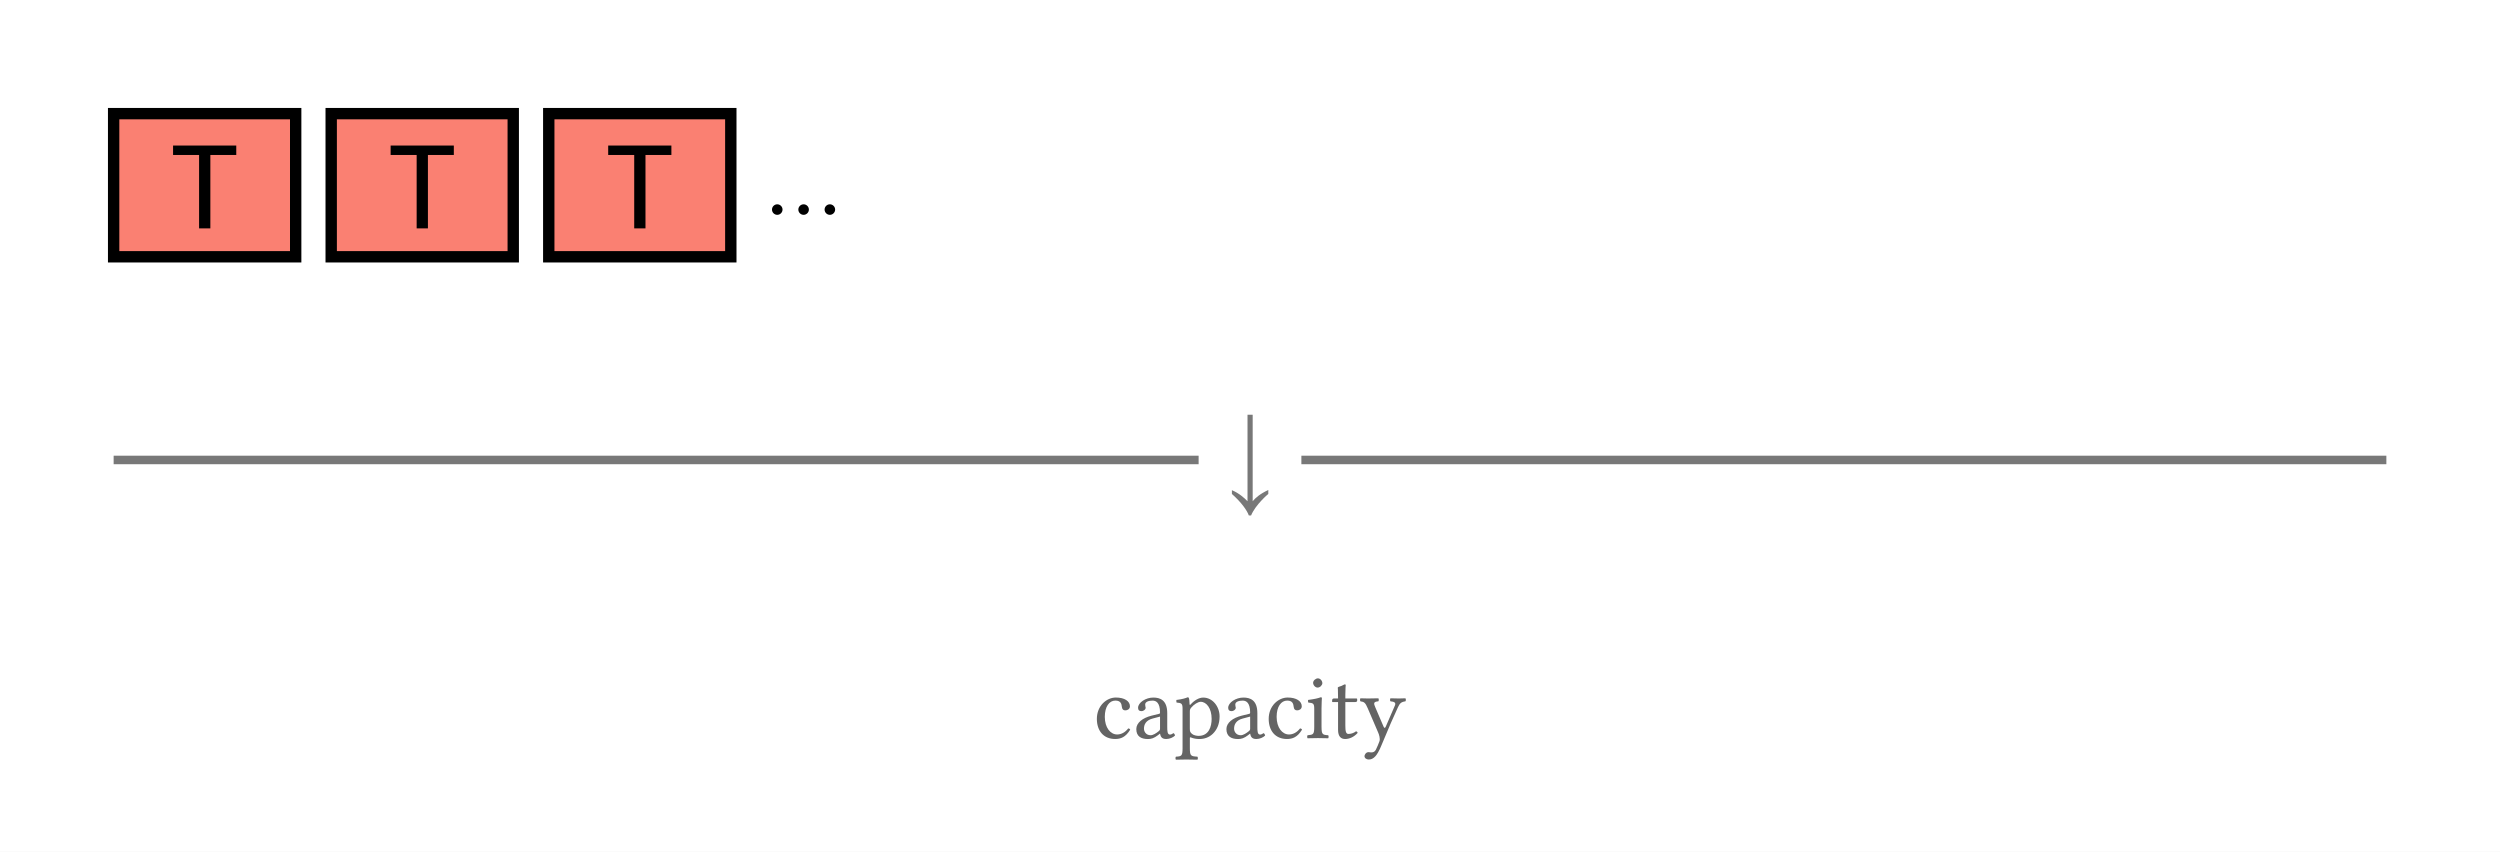
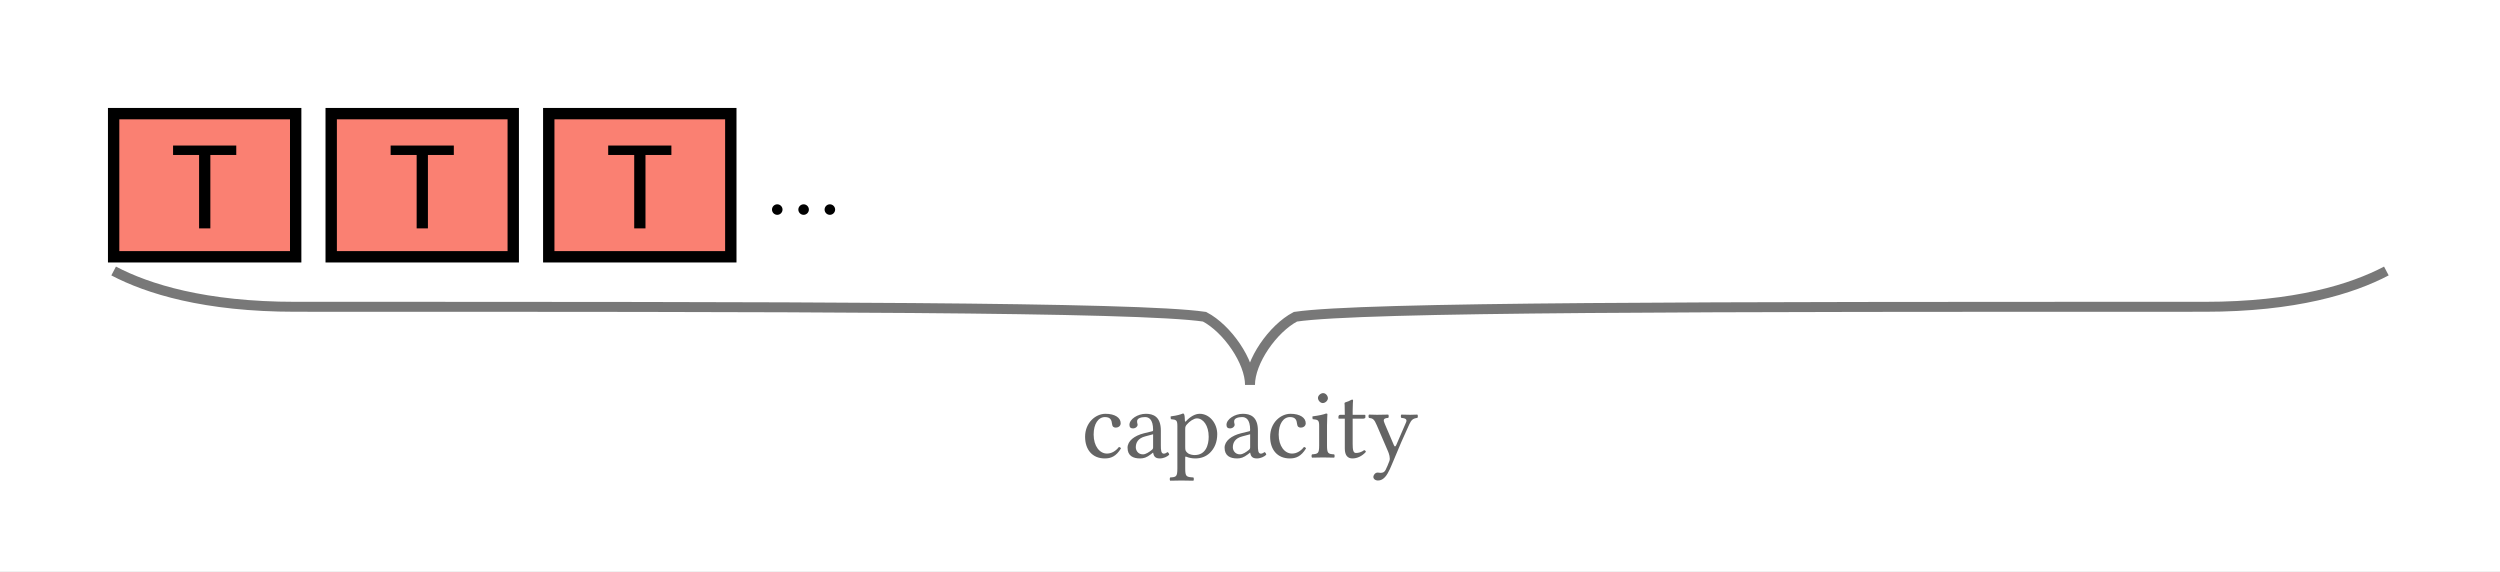
- <svg xmlns="http://www.w3.org/2000/svg" xmlns:xlink="http://www.w3.org/1999/xlink" class="typst-doc" viewBox="0 0 176 59.961" width="176pt" height="59.961pt">
-   <path class="typst-shape" fill="#ffffff" fill-rule="nonzero" d="M 0 0v 59.961 h 176 v -59.961 Z " />
+ <svg xmlns="http://www.w3.org/2000/svg" xmlns:xlink="http://www.w3.org/1999/xlink" class="typst-doc" viewBox="0 0 176 40.204" width="176pt" height="40.204pt">
+   <path class="typst-shape" fill="#ffffff" fill-rule="nonzero" d="M 0 0v 40.204 h 176 v -40.204 Z " />
  <g>
    <g class="typst-group" transform="matrix(1 0 0 1 8 8)">
      <g>
        <g class="typst-group">
          <g>
            <g class="typst-group">
              <g>
                <path class="typst-shape" fill="#fa8072" fill-rule="nonzero" stroke="#000000" stroke-width="0.8" stroke-linecap="butt" stroke-linejoin="miter" stroke-miterlimit="4" d="M 0 0v 10.078 h 12.816 v -10.078 Z " />
                <g class="typst-text" transform="matrix(1 0 0 -1 4 8.078125)">
                  <use xlink:href="#gEC5C5CA0F4C44C51659792B4AD47B6F1" x="0" y="0" fill="#000000" fill-rule="nonzero" />
                </g>
              </g>
            </g>
            <g class="typst-text" transform="matrix(1 0 0 -1 12.81641 7.054688)" />
            <g class="typst-group" transform="matrix(1 0 0 1 15.31641 0)">
              <g>
                <path class="typst-shape" fill="#fa8072" fill-rule="nonzero" stroke="#000000" stroke-width="0.8" stroke-linecap="butt" stroke-linejoin="miter" stroke-miterlimit="4" d="M 0 0v 10.078 h 12.816 v -10.078 Z " />
                <g class="typst-text" transform="matrix(1 0 0 -1 4 8.078125)">
                  <use xlink:href="#gEC5C5CA0F4C44C51659792B4AD47B6F1" x="0" y="0" fill="#000000" fill-rule="nonzero" />
                </g>
              </g>
            </g>
            <g class="typst-text" transform="matrix(1 0 0 -1 28.13281 7.054688)" />
            <g class="typst-group" transform="matrix(1 0 0 1 30.63281 0)">
              <g>
                <path class="typst-shape" fill="#fa8072" fill-rule="nonzero" stroke="#000000" stroke-width="0.8" stroke-linecap="butt" stroke-linejoin="miter" stroke-miterlimit="4" d="M 0 0v 10.078 h 12.816 v -10.078 Z " />
                <g class="typst-text" transform="matrix(1 0 0 -1 4 8.078125)">
                  <use xlink:href="#gEC5C5CA0F4C44C51659792B4AD47B6F1" x="0" y="0" fill="#000000" fill-rule="nonzero" />
                </g>
              </g>
            </g>
            <g class="typst-text" transform="matrix(1 0 0 -1 43.44922 7.054688)" />
            <g class="typst-text" transform="matrix(1 0 0 -1 45.94922 7.054688)">
              <use xlink:href="#gEAA0AE24424B970EB58520FBB128474C" x="0" y="0" fill="#000000" fill-rule="nonzero" />
            </g>
          </g>
        </g>
-         <g class="typst-group" transform="matrix(1 0 0 1 0 22.07812)">
+         <g class="typst-group" transform="matrix(1 0 0 1 0 11.07812)">
          <g>
            <g class="typst-group">
              <g>
-                 <g class="typst-group">
-                   <g>
-                     <path class="typst-shape" fill="none" stroke="#787878" stroke-width="0.6" stroke-linecap="butt" stroke-linejoin="miter" stroke-miterlimit="4" transform="matrix(1 0 0 1 0 2.303)" d="M 0 0h 76.383 " />
-                     <g class="typst-text" transform="matrix(1 0 0 -1 78.383 4.606)">
-                       <use xlink:href="#gB8352E5196E4207FC3B8099EB6CB1BF2" x="0" y="0" fill="#787878" fill-rule="nonzero" />
-                     </g>
-                     <path class="typst-shape" fill="none" stroke="#787878" stroke-width="0.6" stroke-linecap="butt" stroke-linejoin="miter" stroke-miterlimit="4" transform="matrix(1 0 0 1 83.617 2.303)" d="M 0 0h 76.383 " />
-                   </g>
+                 <path class="typst-shape" fill="none" stroke="#787878" stroke-width="0.7" stroke-linecap="butt" stroke-linejoin="miter" stroke-miterlimit="4" d="M 0 0c 2.4 1.26 6.4 2.52 12.8 2.52 c 35.2 0 59.2 0 64 0.7 c 1.6 0.84 3.2 3.15 3.2 4.8 c 0 -1.65 1.6 -3.96 3.2 -4.8 c 4.8 -0.7 28.8 -0.7 64 -0.7 c 6.4 0 10.4 -1.26 12.8 -2.52 " />
+               </g>
+             </g>
+             <g class="typst-group" transform="matrix(1 0 0 1 0 8.52)">
+               <g>
+                 <g class="typst-text" transform="matrix(1 0 0 -1 68.1315 4.606)">
+                   <use xlink:href="#g9D85F2FA3DDECC642EF933D568AC5F5" x="0" y="0" fill="#646464" fill-rule="nonzero" />
+                   <use xlink:href="#gD26064DD2B8EF99513027231CFF42E1F" x="2.996" y="0" fill="#646464" fill-rule="nonzero" />
+                   <use xlink:href="#gAD26279C95BD0F06E5A344AAF6A341EC" x="6.195" y="0" fill="#646464" fill-rule="nonzero" />
+                   <use xlink:href="#gD26064DD2B8EF99513027231CFF42E1F" x="9.828" y="0" fill="#646464" fill-rule="nonzero" />
+                   <use xlink:href="#g9D85F2FA3DDECC642EF933D568AC5F5" x="13.027" y="0" fill="#646464" fill-rule="nonzero" />
+                   <use xlink:href="#gC643032BEC39FD4A46F4A535EF7A0C58" x="16.023" y="0" fill="#646464" fill-rule="nonzero" />
+                   <use xlink:href="#g6A5699A0484FD7BA73E9F5DC1F5E5B1" x="17.92" y="0" fill="#646464" fill-rule="nonzero" />
+                   <use xlink:href="#gFD3DCCEA3D3D265032355FEEC9494D7F" x="20.132" y="0" fill="#646464" fill-rule="nonzero" />
                </g>
              </g>
-             </g>
-             <g class="typst-text" transform="matrix(1 0 0 -1 68.97925 21.883)">
-               <use xlink:href="#gC1EE04B69A06D78570A1B6649A1D0747" x="0" y="0" fill="#646464" fill-rule="nonzero" />
-               <use xlink:href="#g5EB1F46E56711F7B11BF5C83D796855E" x="2.782" y="0" fill="#646464" fill-rule="nonzero" />
-               <use xlink:href="#gF6EAA9A032051313DA5190EC34B8FECF" x="5.753" y="0" fill="#646464" fill-rule="nonzero" />
-               <use xlink:href="#g5EB1F46E56711F7B11BF5C83D796855E" x="9.126" y="0" fill="#646464" fill-rule="nonzero" />
-               <use xlink:href="#gC1EE04B69A06D78570A1B6649A1D0747" x="12.097" y="0" fill="#646464" fill-rule="nonzero" />
-               <use xlink:href="#g109F8828F1F7D368E808943680539D70" x="14.879" y="0" fill="#646464" fill-rule="nonzero" />
-               <use xlink:href="#g9D645FE05C49C4C48379A8F475BEB4EB" x="16.64" y="0" fill="#646464" fill-rule="nonzero" />
-               <use xlink:href="#g4A97F62BB66BFC5F79D947CEC251B7BE" x="18.694" y="0" fill="#646464" fill-rule="nonzero" />
            </g>
          </g>
        </g>
      </g>
    </g>
  </g>
  <defs id="glyph">
    <symbol id="gEC5C5CA0F4C44C51659792B4AD47B6F1" overflow="visible">
      <path d="M 0 0m 0.184 5.832 h 4.449 v -0.664 h -1.824 v -5.168 h -0.793 v 5.168 h -1.832 v 0.664 Z " />
    </symbol>
    <symbol id="gEAA0AE24424B970EB58520FBB128474C" overflow="visible">
      <path d="M 0 0m 0.399 0.301 c 0 -0.203 0.168 -0.371 0.371 -0.371 c 0.203 0 0.371 0.168 0.371 0.371 c 0 0.203 -0.168 0.371 -0.371 0.371 c -0.203 0 -0.371 -0.168 -0.371 -0.371 Z m 1.855 0 c 0 -0.203 0.168 -0.371 0.371 -0.371 c 0.203 0 0.371 0.168 0.371 0.371 c 0 0.203 -0.168 0.371 -0.371 0.371 c -0.203 0 -0.371 -0.168 -0.371 -0.371 Z m 1.848 0 c 0 -0.203 0.168 -0.371 0.371 -0.371 c 0.203 0 0.371 0.168 0.371 0.371 c 0 0.203 -0.168 0.371 -0.371 0.371 c -0.203 0 -0.371 -0.168 -0.371 -0.371 Z " />
    </symbol>
-     <symbol id="gB8352E5196E4207FC3B8099EB6CB1BF2" overflow="visible">
-       <path d="M 0 0m 0.343 -0.091 c 0.679 -0.602 1.071 -1.169 1.19 -1.512 h 0.161 c 0.308 0.756 1.204 1.512 1.211 1.512 v 0.28 c -0.588 -0.273 -0.91 -0.56 -1.099 -0.791 v 6.09 h -0.364 v -6.09 c -0.217 0.224 -0.595 0.567 -1.099 0.777 Z " />
+     <symbol id="g9D85F2FA3DDECC642EF933D568AC5F5" overflow="visible">
+       <path d="M 0 0m 2.786 0.637 c -0.028 0.063 -0.084 0.091 -0.147 0.098 c -0.238 -0.308 -0.539 -0.462 -0.84 -0.462 c -0.511 0 -0.938 0.518 -0.938 1.337 c 0 0.77 0.336 1.232 0.798 1.232 c 0.413 0 0.469 -0.245 0.497 -0.49 c 0.021 -0.189 0.119 -0.252 0.266 -0.252 c 0.147 0 0.343 0.091 0.343 0.308 c 0 0.385 -0.399 0.665 -1.071 0.665 c -0.693 0 -1.435 -0.623 -1.435 -1.617 c 0 -0.903 0.504 -1.526 1.386 -1.526 c 0.42 0 0.791 0.133 1.141 0.707 Z " />
    </symbol>
-     <symbol id="gC1EE04B69A06D78570A1B6649A1D0747" overflow="visible">
-       <path d="M 0 0m 2.587 0.592 c -0.026 0.059 -0.078 0.085 -0.137 0.091 c -0.221 -0.286 -0.5 -0.429 -0.78 -0.429 c -0.475 0 -0.871 0.481 -0.871 1.242 c 0 0.715 0.312 1.144 0.741 1.144 c 0.383 0 0.436 -0.227 0.462 -0.455 c 0.02 -0.175 0.11 -0.234 0.247 -0.234 c 0.136 0 0.319 0.085 0.319 0.286 c 0 0.358 -0.371 0.618 -0.995 0.618 c -0.644 0 -1.333 -0.579 -1.333 -1.502 c 0 -0.838 0.468 -1.417 1.287 -1.417 c 0.39 0 0.735 0.123 1.06 0.656 Z " />
+     <symbol id="gD26064DD2B8EF99513027231CFF42E1F" overflow="visible">
+       <path d="M 0 0m 2.051 0.336 c 0.042 -0.217 0.119 -0.406 0.469 -0.406 c 0.266 0 0.518 0.119 0.665 0.259 c -0.014 0.084 -0.042 0.147 -0.119 0.189 c -0.049 -0.042 -0.168 -0.112 -0.259 -0.112 c -0.203 0 -0.21 0.273 -0.21 0.595 v 1.029 c 0 0.994 -0.546 1.183 -1.057 1.183 c -0.574 0 -1.155 -0.378 -1.155 -0.777 c 0 -0.168 0.084 -0.252 0.245 -0.252 c 0.203 0 0.329 0.147 0.329 0.238 c 0 0.049 -0.007 0.098 -0.021 0.126 c -0.007 0.021 -0.014 0.063 -0.014 0.14 c 0 0.217 0.294 0.294 0.56 0.294 c 0.238 0 0.567 -0.119 0.567 -0.91 c 0 -0.049 -0.021 -0.077 -0.042 -0.084 l -0.602 -0.147 c -0.672 -0.168 -1.155 -0.539 -1.155 -1.015 c 0 -0.574 0.392 -0.756 0.882 -0.756 c 0.245 0 0.455 0.056 0.763 0.294 l 0.14 0.112 Z m 0 1.295 v -0.924 c 0 -0.091 -0.042 -0.14 -0.098 -0.182 c -0.182 -0.147 -0.42 -0.308 -0.616 -0.308 c -0.35 0 -0.504 0.28 -0.504 0.497 c 0 0.315 0.147 0.637 0.665 0.77 Z " />
    </symbol>
-     <symbol id="g5EB1F46E56711F7B11BF5C83D796855E" overflow="visible">
-       <path d="M 0 0m 1.905 0.312 c 0.039 -0.202 0.111 -0.377 0.436 -0.377 c 0.247 0 0.481 0.111 0.617 0.24 c -0.013 0.078 -0.039 0.137 -0.11 0.175 c -0.046 -0.039 -0.156 -0.104 -0.24 -0.104 c -0.189 0 -0.195 0.254 -0.195 0.552 v 0.956 c 0 0.923 -0.507 1.099 -0.981 1.099 c -0.533 0 -1.073 -0.351 -1.073 -0.722 c 0 -0.156 0.078 -0.234 0.228 -0.234 c 0.188 0 0.305 0.137 0.305 0.221 c 0 0.046 -0.007 0.091 -0.02 0.117 c -0.006 0.02 -0.013 0.059 -0.013 0.13 c 0 0.202 0.273 0.273 0.52 0.273 c 0.221 0 0.526 -0.11 0.526 -0.845 c 0 -0.046 -0.02 -0.071 -0.039 -0.078 l -0.559 -0.137 c -0.624 -0.156 -1.073 -0.501 -1.073 -0.943 c 0 -0.533 0.364 -0.702 0.819 -0.702 c 0.228 0 0.422 0.052 0.709 0.273 l 0.13 0.104 Z m 0 1.202 v -0.858 c 0 -0.085 -0.039 -0.13 -0.091 -0.169 c -0.169 -0.137 -0.39 -0.286 -0.572 -0.286 c -0.325 0 -0.468 0.26 -0.468 0.462 c 0 0.293 0.137 0.592 0.618 0.715 Z " />
+     <symbol id="gAD26279C95BD0F06E5A344AAF6A341EC" overflow="visible">
+       <path d="M 0 0m 1.092 2.576 c -0.007 0.21 -0.021 0.392 -0.056 0.462 c -0.014 0.035 -0.028 0.056 -0.084 0.056 c -0.196 -0.077 -0.378 -0.14 -0.861 -0.203 c -0.014 -0.042 0 -0.154 0.014 -0.196 c 0.378 -0.035 0.455 -0.07 0.455 -0.476 v -2.989 c 0 -0.581 -0.077 -0.616 -0.504 -0.637 c -0.042 -0.042 -0.042 -0.189 0 -0.231 c 0.245 0.007 0.504 0.014 0.784 0.014 c 0.28 0 0.616 -0.007 0.847 -0.014 c 0.042 0.042 0.042 0.189 0 0.231 c -0.497 0.028 -0.574 0.056 -0.574 0.637 v 0.756 c 0 0.091 0.028 0.084 0.098 0.056 c 0.175 -0.07 0.385 -0.112 0.609 -0.112 c 0.392 0 0.742 0.119 1.029 0.392 c 0.329 0.322 0.518 0.756 0.518 1.323 c 0 0.742 -0.525 1.428 -1.239 1.428 c -0.322 0 -0.679 -0.21 -0.959 -0.525 c -0.042 -0.042 -0.07 -0.042 -0.077 0.028 Z m 0.133 -0.259 c 0.182 0.224 0.504 0.434 0.707 0.434 c 0.448 0 0.833 -0.504 0.833 -1.295 c 0 -0.574 -0.203 -1.288 -0.987 -1.288 c -0.126 0 -0.371 0.035 -0.497 0.147 c -0.14 0.126 -0.168 0.168 -0.168 0.42 v 1.274 c 0 0.147 0.028 0.21 0.112 0.308 Z " />
    </symbol>
-     <symbol id="gF6EAA9A032051313DA5190EC34B8FECF" overflow="visible">
-       <path d="M 0 0m 1.014 2.392 c -0.007 0.195 -0.02 0.364 -0.052 0.429 c -0.013 0.033 -0.026 0.052 -0.078 0.052 c -0.182 -0.072 -0.351 -0.13 -0.799 -0.189 c -0.013 -0.039 0 -0.143 0.013 -0.182 c 0.351 -0.033 0.422 -0.065 0.422 -0.442 v -2.776 c 0 -0.539 -0.071 -0.572 -0.468 -0.592 c -0.039 -0.039 -0.039 -0.175 0 -0.214 c 0.228 0.007 0.468 0.013 0.728 0.013 c 0.26 0 0.572 -0.007 0.787 -0.013 c 0.039 0.039 0.039 0.176 0 0.214 c -0.462 0.026 -0.533 0.052 -0.533 0.592 v 0.702 c 0 0.085 0.026 0.078 0.091 0.052 c 0.163 -0.065 0.357 -0.104 0.566 -0.104 c 0.364 0 0.689 0.111 0.955 0.364 c 0.306 0.299 0.481 0.702 0.481 1.228 c 0 0.689 -0.488 1.326 -1.151 1.326 c -0.299 0 -0.631 -0.195 -0.891 -0.488 c -0.039 -0.039 -0.065 -0.039 -0.071 0.026 Z m 0.123 -0.24 c 0.169 0.208 0.468 0.403 0.656 0.403 c 0.416 0 0.774 -0.468 0.774 -1.203 c 0 -0.533 -0.189 -1.196 -0.917 -1.196 c -0.117 0 -0.344 0.033 -0.462 0.137 c -0.13 0.117 -0.156 0.156 -0.156 0.39 v 1.183 c 0 0.137 0.026 0.195 0.104 0.286 Z " />
+     <symbol id="gC643032BEC39FD4A46F4A535EF7A0C58" overflow="visible">
+       <path d="M 0 0m 1.267 0.854 v 1.393 c 0 0.35 0.028 0.798 0.028 0.798 c 0 0.028 -0.035 0.049 -0.091 0.049 c -0.196 -0.077 -0.476 -0.14 -0.959 -0.203 c -0.014 -0.042 0 -0.154 0.014 -0.196 c 0.385 -0.035 0.455 -0.077 0.455 -0.476 v -1.365 c 0 -0.581 -0.077 -0.602 -0.504 -0.637 c -0.042 -0.042 -0.042 -0.189 0 -0.231 c 0.231 0.007 0.504 0.014 0.784 0.014 c 0.28 0 0.546 -0.007 0.777 -0.014 c 0.042 0.042 0.042 0.189 0 0.231 c -0.427 0.028 -0.504 0.056 -0.504 0.637 Z m -0.637 3.339 c 0 -0.182 0.168 -0.364 0.336 -0.364 c 0.196 0 0.364 0.189 0.364 0.336 c 0 0.168 -0.147 0.364 -0.336 0.364 c -0.168 0 -0.364 -0.168 -0.364 -0.336 Z " />
    </symbol>
-     <symbol id="g109F8828F1F7D368E808943680539D70" overflow="visible">
-       <path d="M 0 0m 1.177 0.793 v 1.294 c 0 0.325 0.026 0.741 0.026 0.741 c 0 0.026 -0.032 0.046 -0.084 0.046 c -0.182 -0.072 -0.442 -0.13 -0.89 -0.189 c -0.013 -0.039 0 -0.143 0.013 -0.182 c 0.357 -0.033 0.422 -0.072 0.422 -0.442 v -1.268 c 0 -0.539 -0.071 -0.559 -0.468 -0.592 c -0.039 -0.039 -0.039 -0.175 0 -0.214 c 0.214 0.006 0.468 0.013 0.728 0.013 c 0.26 0 0.507 -0.006 0.722 -0.013 c 0.039 0.039 0.039 0.175 0 0.214 c -0.397 0.026 -0.468 0.052 -0.468 0.592 Z m -0.592 3.1 c 0 -0.169 0.156 -0.338 0.312 -0.338 c 0.182 0 0.338 0.176 0.338 0.312 c 0 0.156 -0.137 0.338 -0.312 0.338 c -0.156 0 -0.338 -0.156 -0.338 -0.312 Z " />
+     <symbol id="g6A5699A0484FD7BA73E9F5DC1F5E5B1" overflow="visible">
+       <path d="M 0 0m 0.301 3.003 c -0.098 0 -0.126 -0.084 -0.126 -0.14 v -0.091 c 0 -0.035 0.007 -0.042 0.035 -0.042 h 0.413 v -2.107 c 0 -0.497 0.217 -0.693 0.539 -0.693 c 0.322 0 0.672 0.154 0.945 0.462 c -0.014 0.07 -0.056 0.112 -0.126 0.119 c -0.182 -0.14 -0.392 -0.196 -0.574 -0.196 c -0.189 0 -0.231 0.21 -0.231 0.644 v 1.771 h 0.728 c 0.07 0 0.168 0.028 0.168 0.091 v 0.14 c 0 0.028 -0.021 0.042 -0.056 0.042 h -0.84 v 0.273 c 0 0.455 0.028 0.735 0.028 0.735 c 0 0.042 -0.021 0.063 -0.056 0.063 c -0.028 0 -0.091 -0.028 -0.154 -0.063 c -0.077 -0.042 -0.147 -0.077 -0.238 -0.098 c -0.084 -0.028 -0.154 -0.049 -0.154 -0.098 c 0 -0.084 0.021 -0.035 0.021 -0.812 Z " />
    </symbol>
-     <symbol id="g9D645FE05C49C4C48379A8F475BEB4EB" overflow="visible">
-       <path d="M 0 0m 0.28 2.788 c -0.091 0 -0.117 -0.078 -0.117 -0.13 v -0.084 c 0 -0.033 0.006 -0.039 0.033 -0.039 h 0.384 v -1.956 c 0 -0.462 0.202 -0.644 0.5 -0.644 c 0.299 0 0.624 0.143 0.878 0.429 c -0.013 0.065 -0.052 0.104 -0.117 0.11 c -0.169 -0.13 -0.364 -0.182 -0.533 -0.182 c -0.176 0 -0.215 0.195 -0.215 0.598 v 1.645 h 0.676 c 0.065 0 0.156 0.026 0.156 0.085 v 0.13 c 0 0.026 -0.02 0.039 -0.052 0.039 h -0.78 v 0.253 c 0 0.423 0.026 0.683 0.026 0.683 c 0 0.039 -0.02 0.058 -0.052 0.058 c -0.026 0 -0.084 -0.026 -0.143 -0.058 c -0.071 -0.039 -0.137 -0.072 -0.221 -0.091 c -0.078 -0.026 -0.143 -0.046 -0.143 -0.091 c 0 -0.078 0.02 -0.033 0.02 -0.754 Z " />
-     </symbol>
-     <symbol id="g4A97F62BB66BFC5F79D947CEC251B7BE" overflow="visible">
-       <path d="M 0 0m 1.326 -1.04 c 0.104 0.182 0.189 0.364 0.267 0.559 c 0.52 1.254 0.812 1.924 1.15 2.652 c 0.13 0.273 0.221 0.377 0.526 0.416 c 0.039 0.039 0.039 0.175 0 0.214 c -0.13 -0.007 -0.28 -0.013 -0.461 -0.013 c -0.195 0 -0.397 0.007 -0.592 0.013 c -0.039 -0.039 -0.039 -0.175 0 -0.214 c 0.208 -0.02 0.416 -0.059 0.312 -0.293 l -0.644 -1.489 c -0.045 -0.104 -0.104 -0.123 -0.156 0.007 l -0.579 1.352 c -0.117 0.273 -0.15 0.397 0.214 0.423 c 0.039 0.039 0.039 0.175 0 0.214 c -0.24 -0.007 -0.5 -0.013 -0.735 -0.013 c -0.221 0 -0.397 0.007 -0.526 0.013 c -0.039 -0.039 -0.039 -0.175 0 -0.214 c 0.26 -0.033 0.344 -0.091 0.513 -0.488 l 0.735 -1.71 c 0.059 -0.13 0.156 -0.429 0.091 -0.611 c -0.078 -0.214 -0.156 -0.397 -0.254 -0.598 c -0.071 -0.13 -0.162 -0.189 -0.325 -0.189 c -0.091 0 -0.117 0.02 -0.189 0.02 c -0.188 0 -0.286 -0.195 -0.286 -0.28 c 0 -0.137 0.13 -0.24 0.305 -0.24 c 0.137 0 0.397 0.052 0.63 0.468 Z " />
+     <symbol id="gFD3DCCEA3D3D265032355FEEC9494D7F" overflow="visible">
+       <path d="M 0 0m 1.428 -1.12 c 0.112 0.196 0.203 0.392 0.287 0.602 c 0.56 1.351 0.875 2.072 1.239 2.856 c 0.14 0.294 0.238 0.406 0.567 0.448 c 0.042 0.042 0.042 0.189 0 0.231 c -0.14 -0.007 -0.301 -0.014 -0.497 -0.014 c -0.21 0 -0.427 0.007 -0.637 0.014 c -0.042 -0.042 -0.042 -0.189 0 -0.231 c 0.224 -0.021 0.448 -0.063 0.336 -0.315 l -0.693 -1.603 c -0.049 -0.112 -0.112 -0.133 -0.168 0.007 l -0.623 1.456 c -0.126 0.294 -0.161 0.427 0.231 0.455 c 0.042 0.042 0.042 0.189 0 0.231 c -0.259 -0.007 -0.539 -0.014 -0.791 -0.014 c -0.238 0 -0.427 0.007 -0.567 0.014 c -0.042 -0.042 -0.042 -0.189 0 -0.231 c 0.28 -0.035 0.371 -0.098 0.553 -0.525 l 0.791 -1.841 c 0.063 -0.14 0.168 -0.462 0.098 -0.658 c -0.084 -0.231 -0.168 -0.427 -0.273 -0.644 c -0.077 -0.14 -0.175 -0.203 -0.35 -0.203 c -0.098 0 -0.126 0.021 -0.203 0.021 c -0.203 0 -0.308 -0.21 -0.308 -0.301 c 0 -0.147 0.14 -0.259 0.329 -0.259 c 0.147 0 0.427 0.056 0.679 0.504 Z " />
    </symbol>
  </defs>
</svg>
